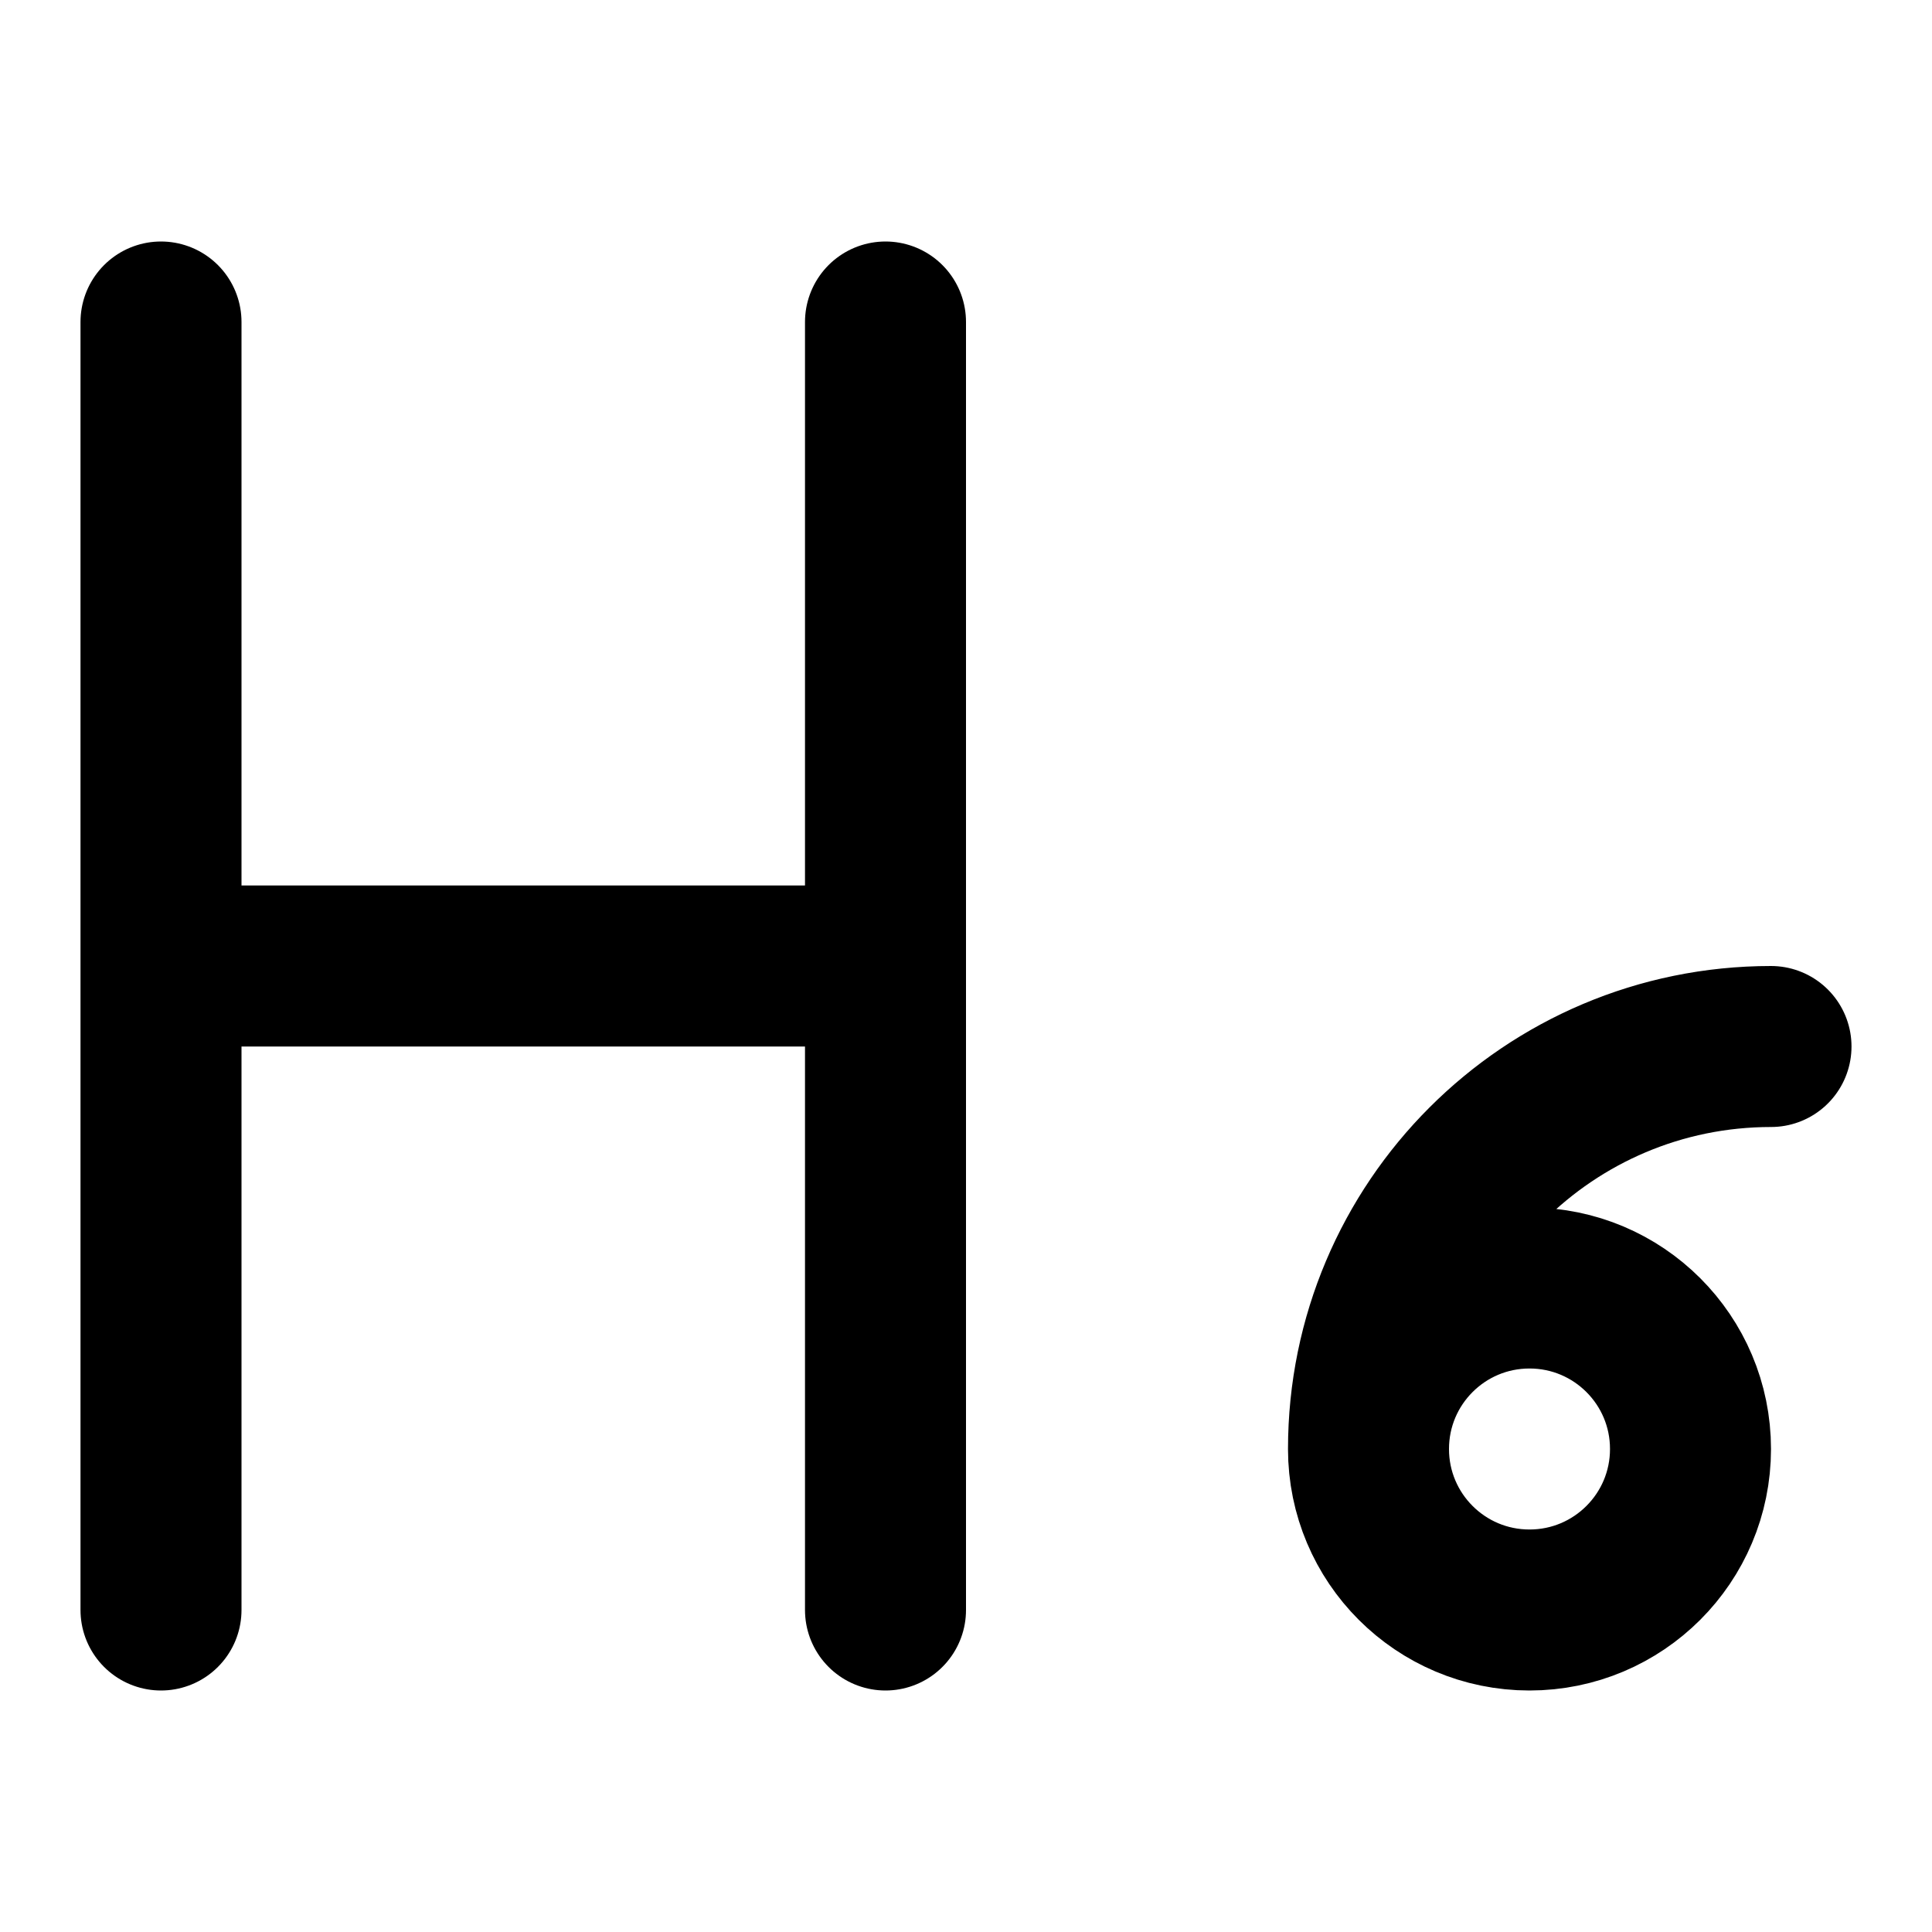
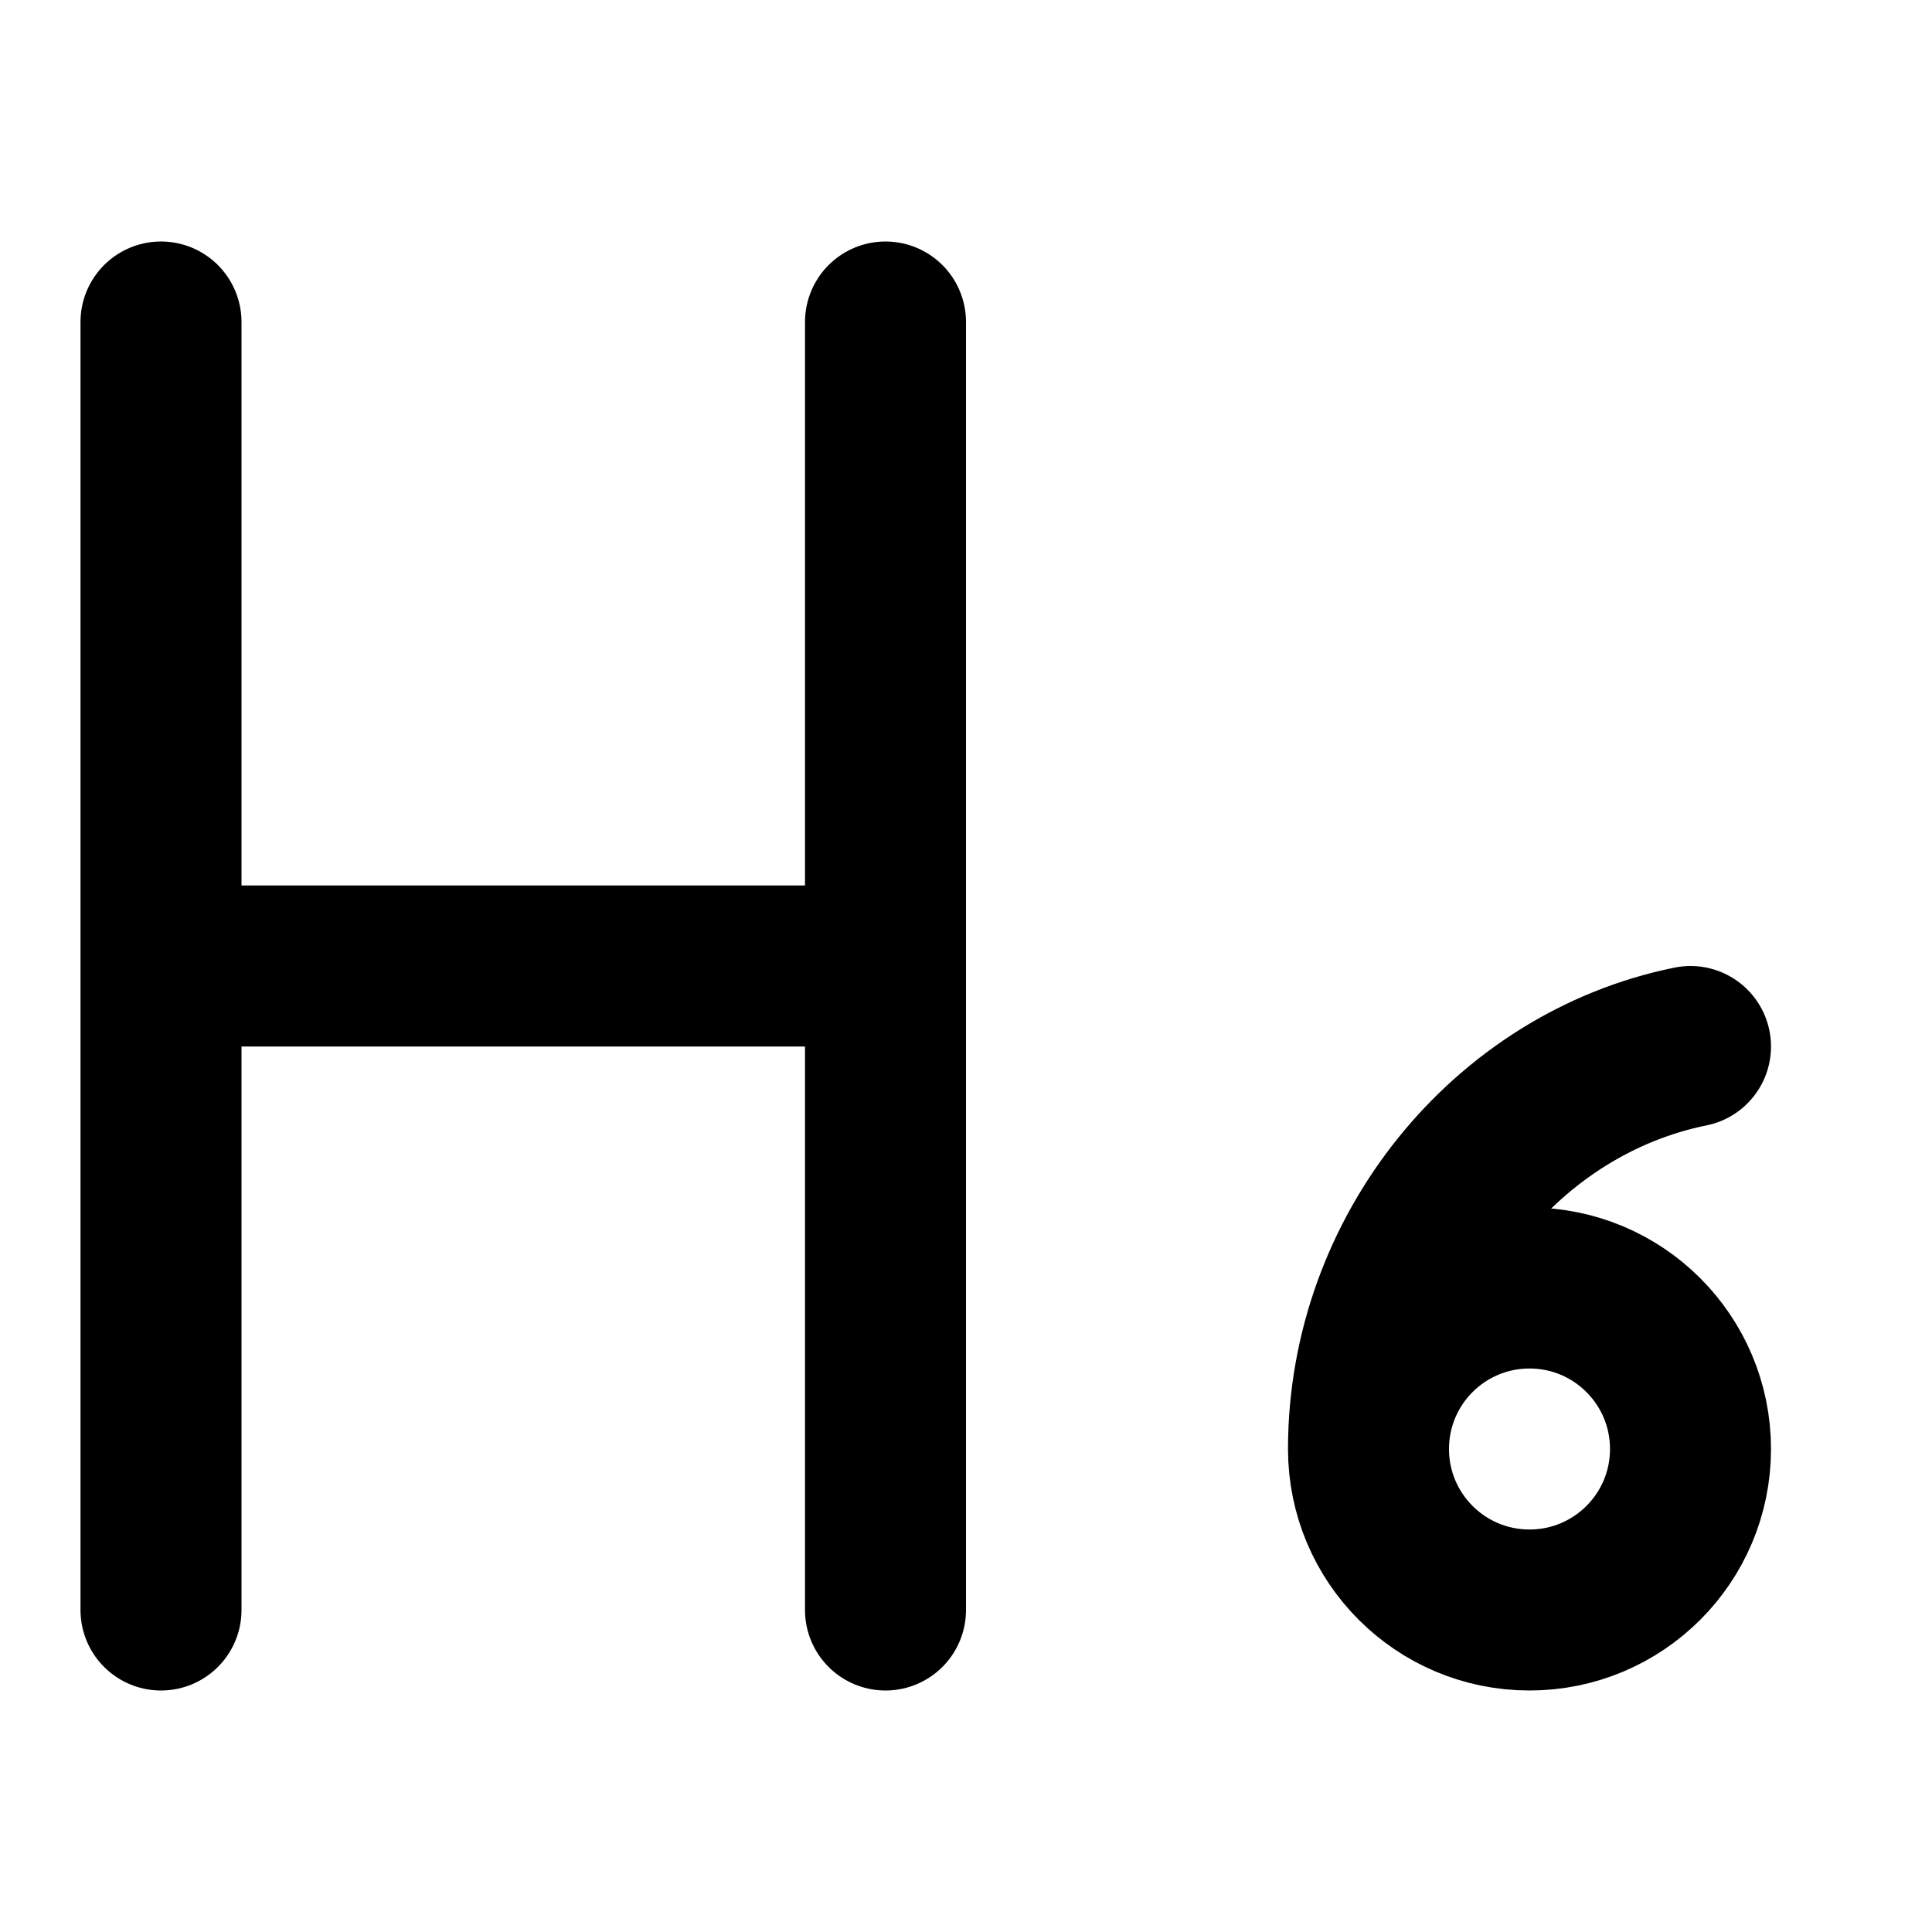
<svg xmlns="http://www.w3.org/2000/svg" width="24" height="24" viewBox="0 0 24 24" fill="none">
-   <path d="M2 4V20M11 4V20M2 12H11M22 13C19.239 13 17 15.239 17 18M17 18C17 16.895 17.895 16 19 16C20.105 16 21 16.895 21 18C21 19.105 20.105 20 19 20C17.895 20 17 19.105 17 18Z" stroke="black" stroke-width="2" stroke-linecap="round" stroke-linejoin="round" />
+   <path d="M2 4V20M11 4V20M2 12H11M17 18C17 16.895 17.895 16 19 16C20.105 16 21 16.895 21 18C21 19.105 20.105 20 19 20C17.895 20 17 19.105 17 18ZM17 18C17 15.581 18.718 13.463 21 13" stroke="black" stroke-width="2" stroke-linecap="round" stroke-linejoin="round" />
</svg>
